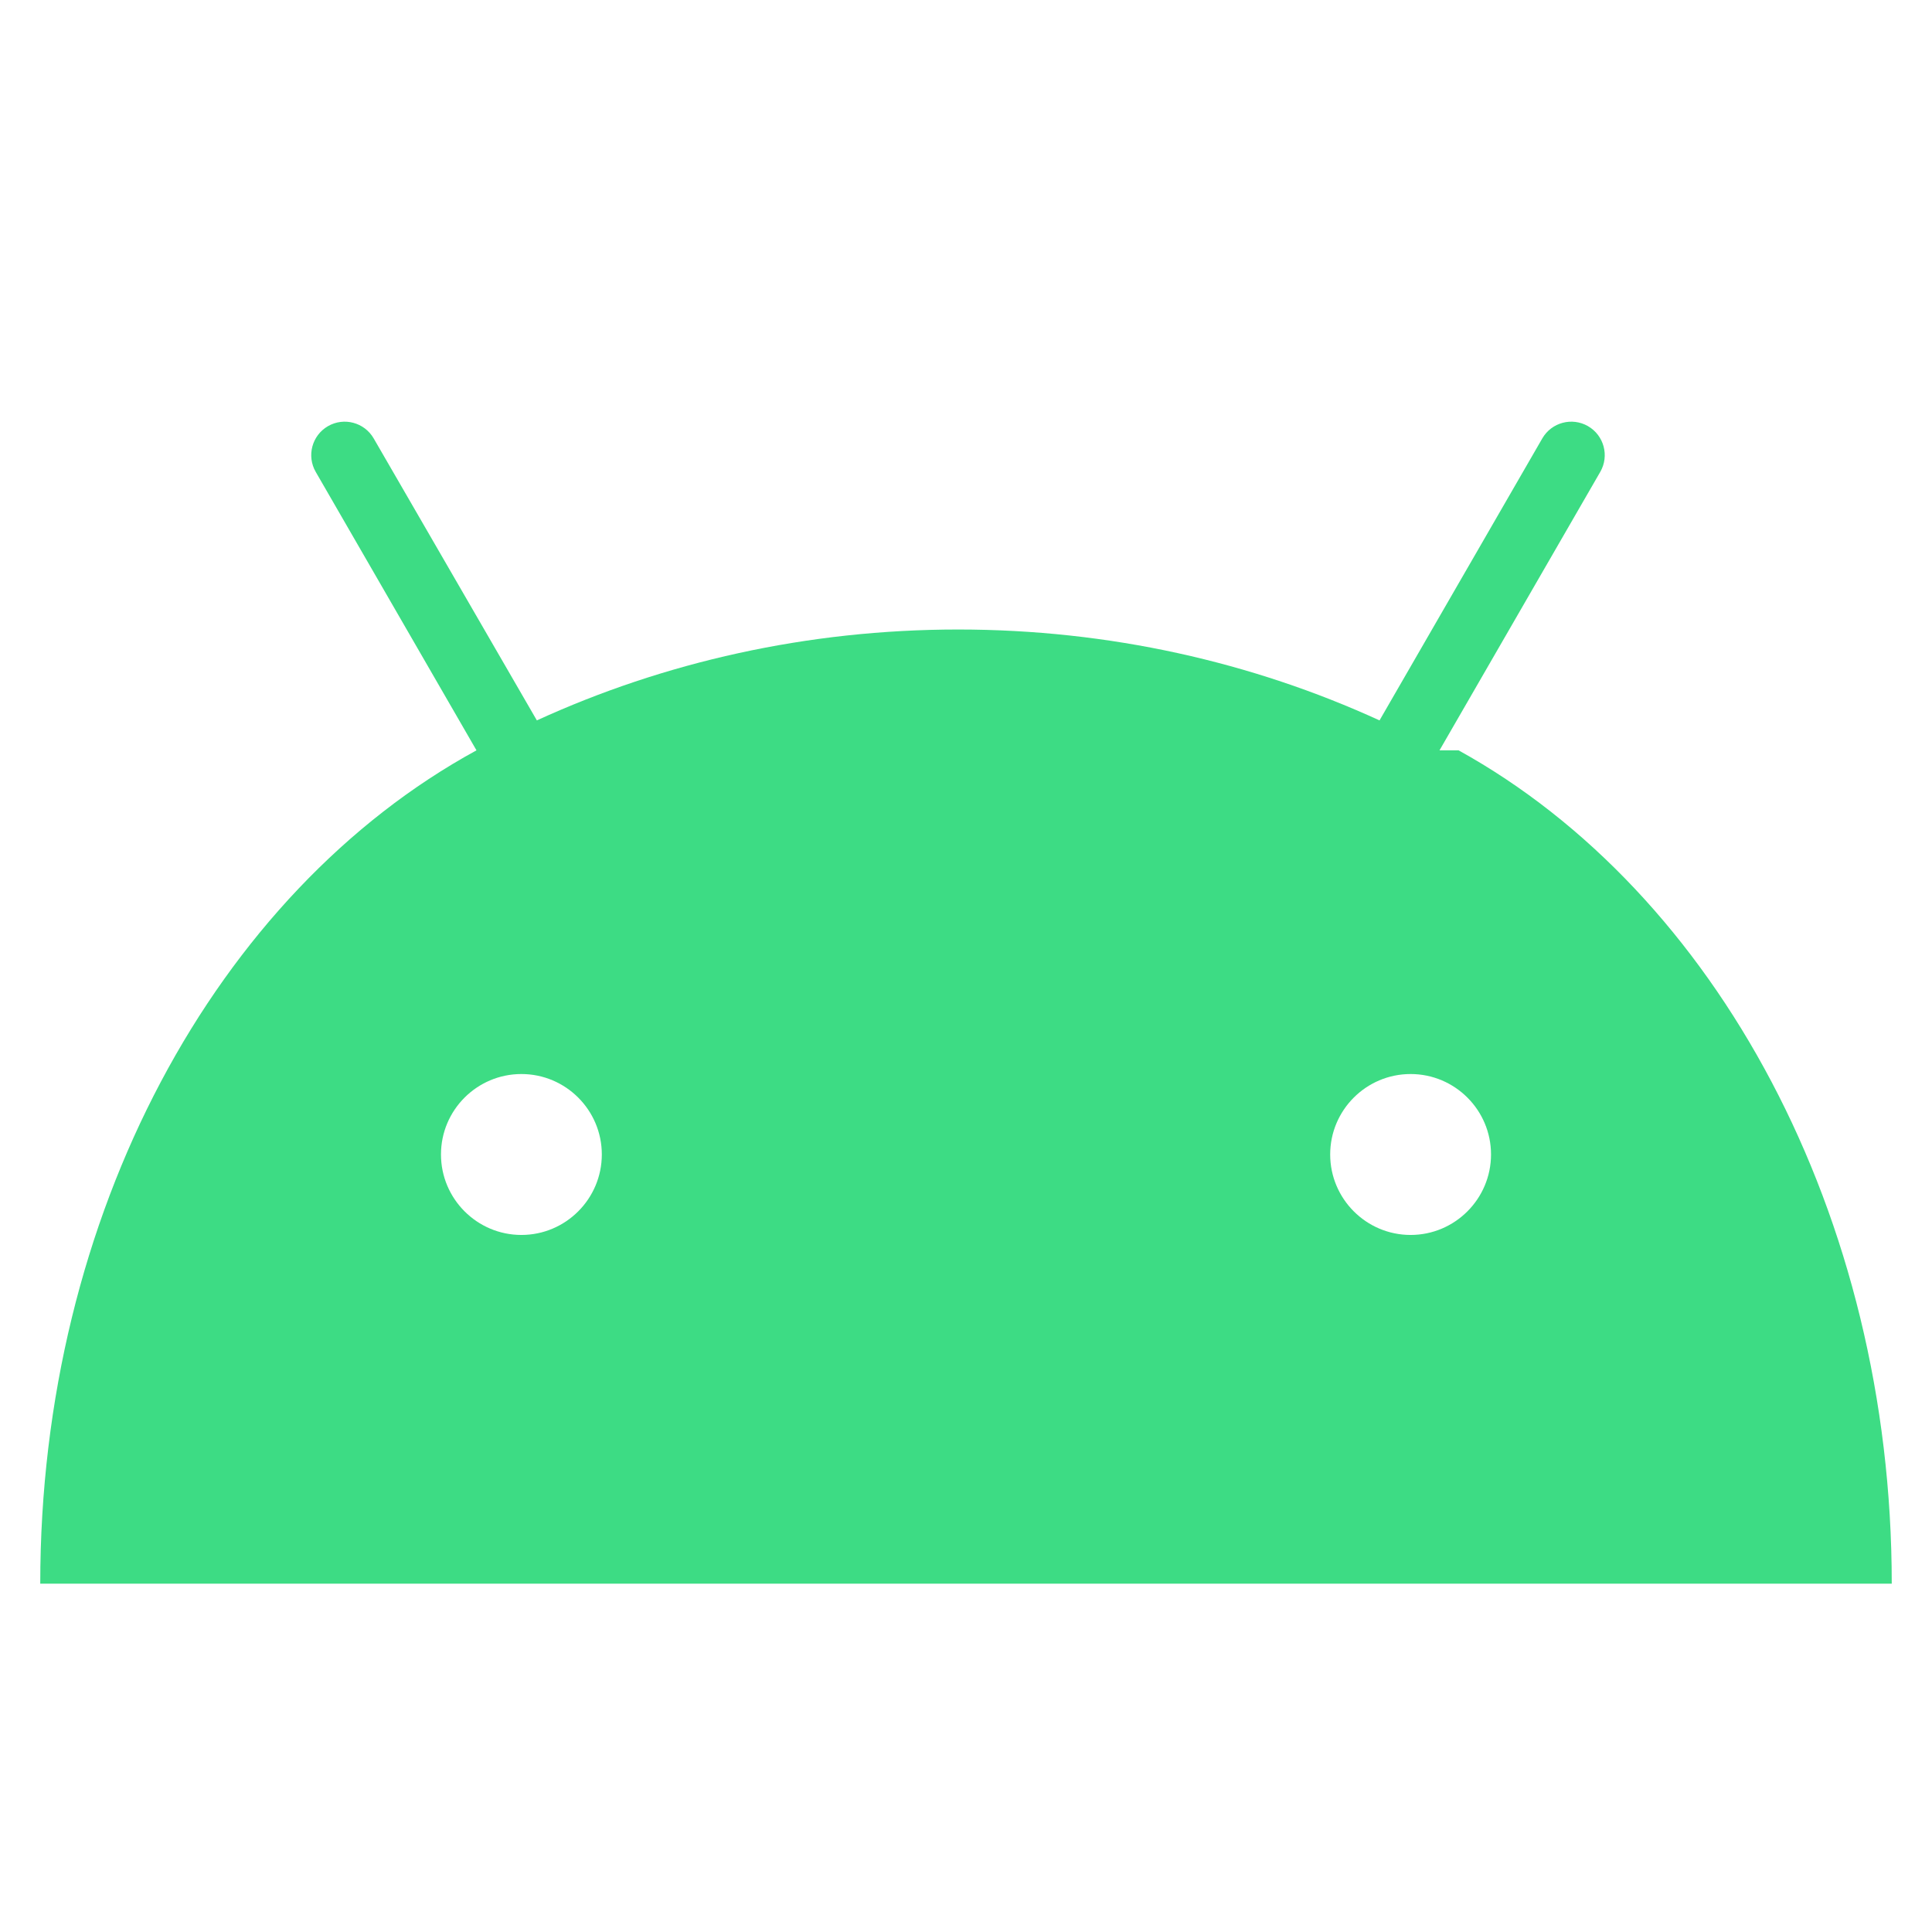
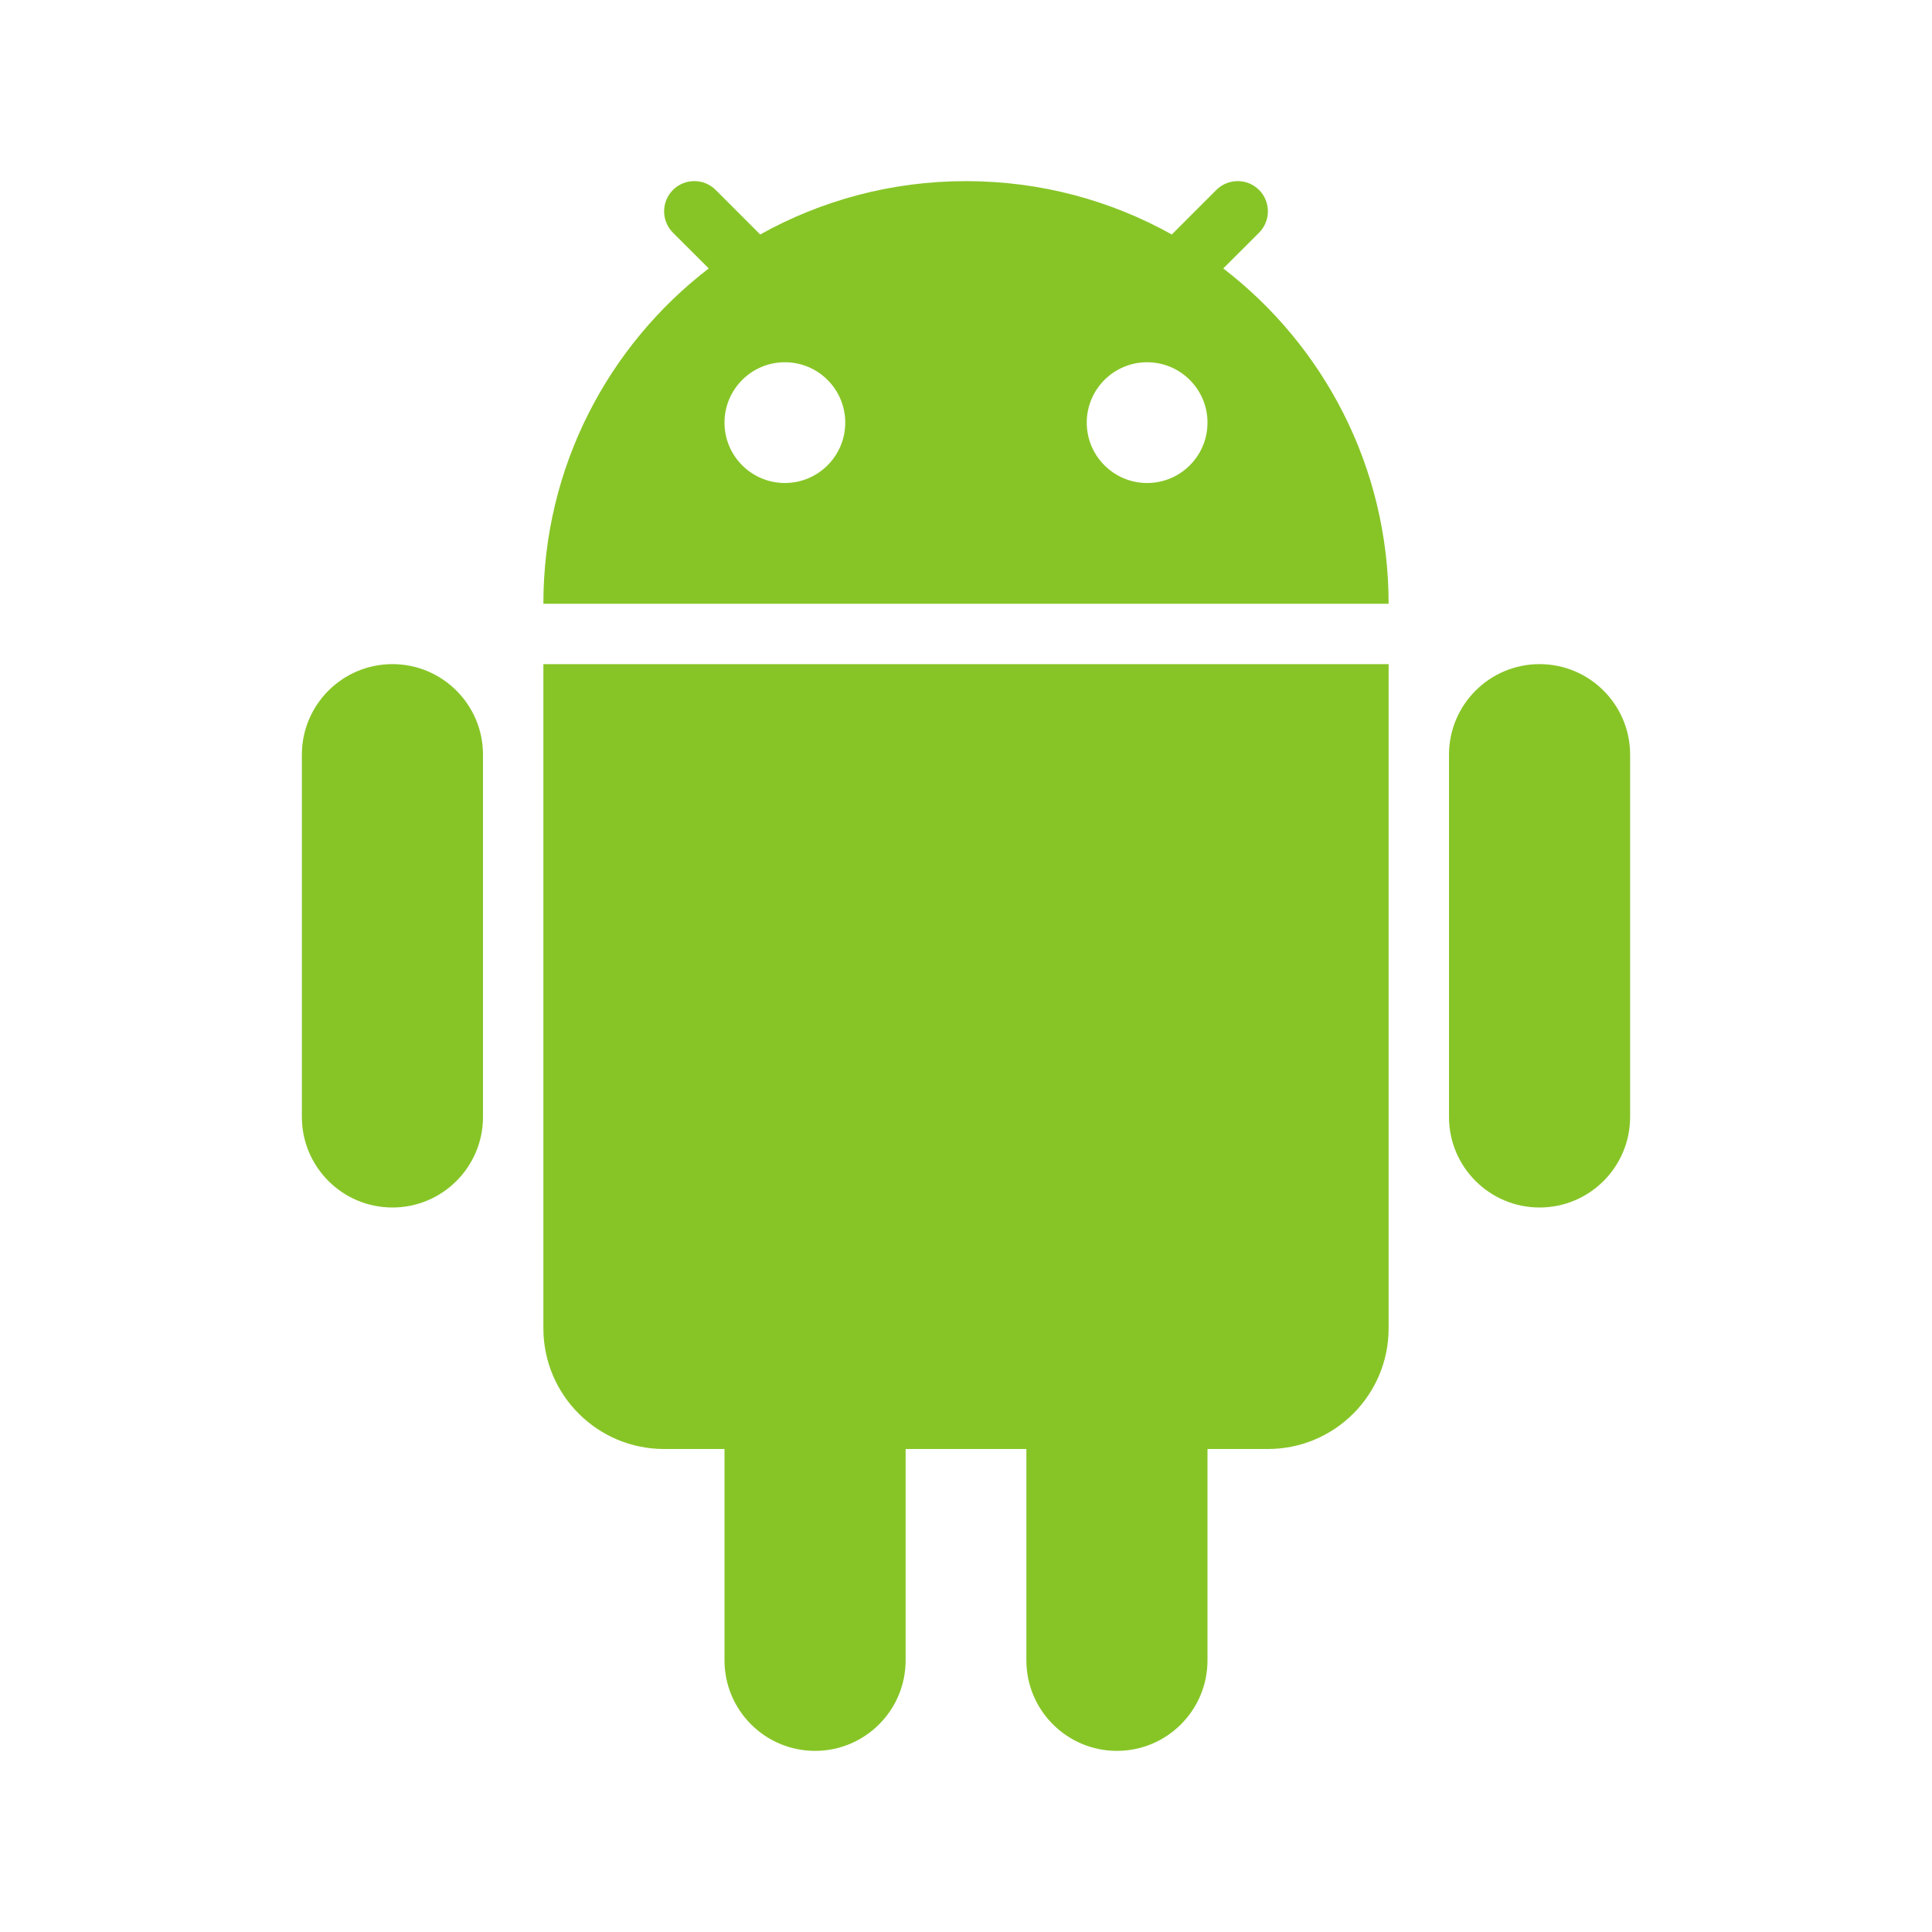
- <svg xmlns="http://www.w3.org/2000/svg" viewBox="0 0 24 24" fill="currentColor" class="w-full h-full">
-   <path d="M17.523 15.341c-.551 0-.999-.449-.999-1s.448-.999.999-.999c.551 0 .999.448.999.999 0.0.551-.448 1-.999 1m-11.046 0c-.551 0-.999-.449-.999-1s.448-.999.999-.999c.551 0 .999.448.999.999 0 .551-.448 1-.999 1m11.405-6.02l1.997-3.459a.416.416 0 00-.152-.568.416.416 0 00-.568.152l-2.022 3.503c-1.579-.723-3.359-1.129-5.234-1.129s-3.655.406-5.234 1.129L4.642 5.446a.416.416 0 00-.568-.152.416.416 0 00-.152.568l1.997 3.459C2.688 11.086.5 15.087.5 19.673h23c0-4.586-2.188-8.587-5.381-10.352" fill="#3DDC84" />
+ <svg xmlns="http://www.w3.org/2000/svg" viewBox="0 0 32 32" fill="none">
+   <path fill-rule="evenodd" clip-rule="evenodd" d="M12.591 3.884C13.6 3.321 14.763 3 16 3C17.237 3 18.4 3.321 19.409 3.884L20.146 3.146C20.342 2.951 20.658 2.951 20.854 3.146C21.049 3.342 21.049 3.658 20.854 3.854L20.261 4.446C21.927 5.726 23 7.737 23 10H9C9 7.737 10.073 5.726 11.739 4.446L11.146 3.854C10.951 3.658 10.951 3.342 11.146 3.146C11.342 2.951 11.658 2.951 11.854 3.146L12.591 3.884ZM14 7C14 7.552 13.552 8 13 8C12.448 8 12 7.552 12 7C12 6.448 12.448 6 13 6C13.552 6 14 6.448 14 7ZM19 8C19.552 8 20 7.552 20 7C20 6.448 19.552 6 19 6C18.448 6 18 6.448 18 7C18 7.552 18.448 8 19 8Z" fill="#87C527" />
+   <path d="M5 12.5C5 11.672 5.672 11 6.5 11C7.328 11 8 11.672 8 12.5V18.5C8 19.328 7.328 20 6.5 20C5.672 20 5 19.328 5 18.5V12.5Z" fill="#87C527" />
+   <path d="M12 24V27.5C12 28.328 12.672 29 13.5 29C14.328 29 15 28.328 15 27.5V24H17V27.5C17 28.328 17.672 29 18.5 29C19.328 29 20 28.328 20 27.5V24H21C22.105 24 23 23.105 23 22V11H9V22C9 23.105 9.895 24 11 24H12Z" fill="#87C527" />
+   <path d="M24 12.5C24 11.672 24.672 11 25.5 11C26.328 11 27 11.672 27 12.5V18.5C27 19.328 26.328 20 25.5 20C24.672 20 24 19.328 24 18.5V12.5Z" fill="#87C527" />
</svg>
